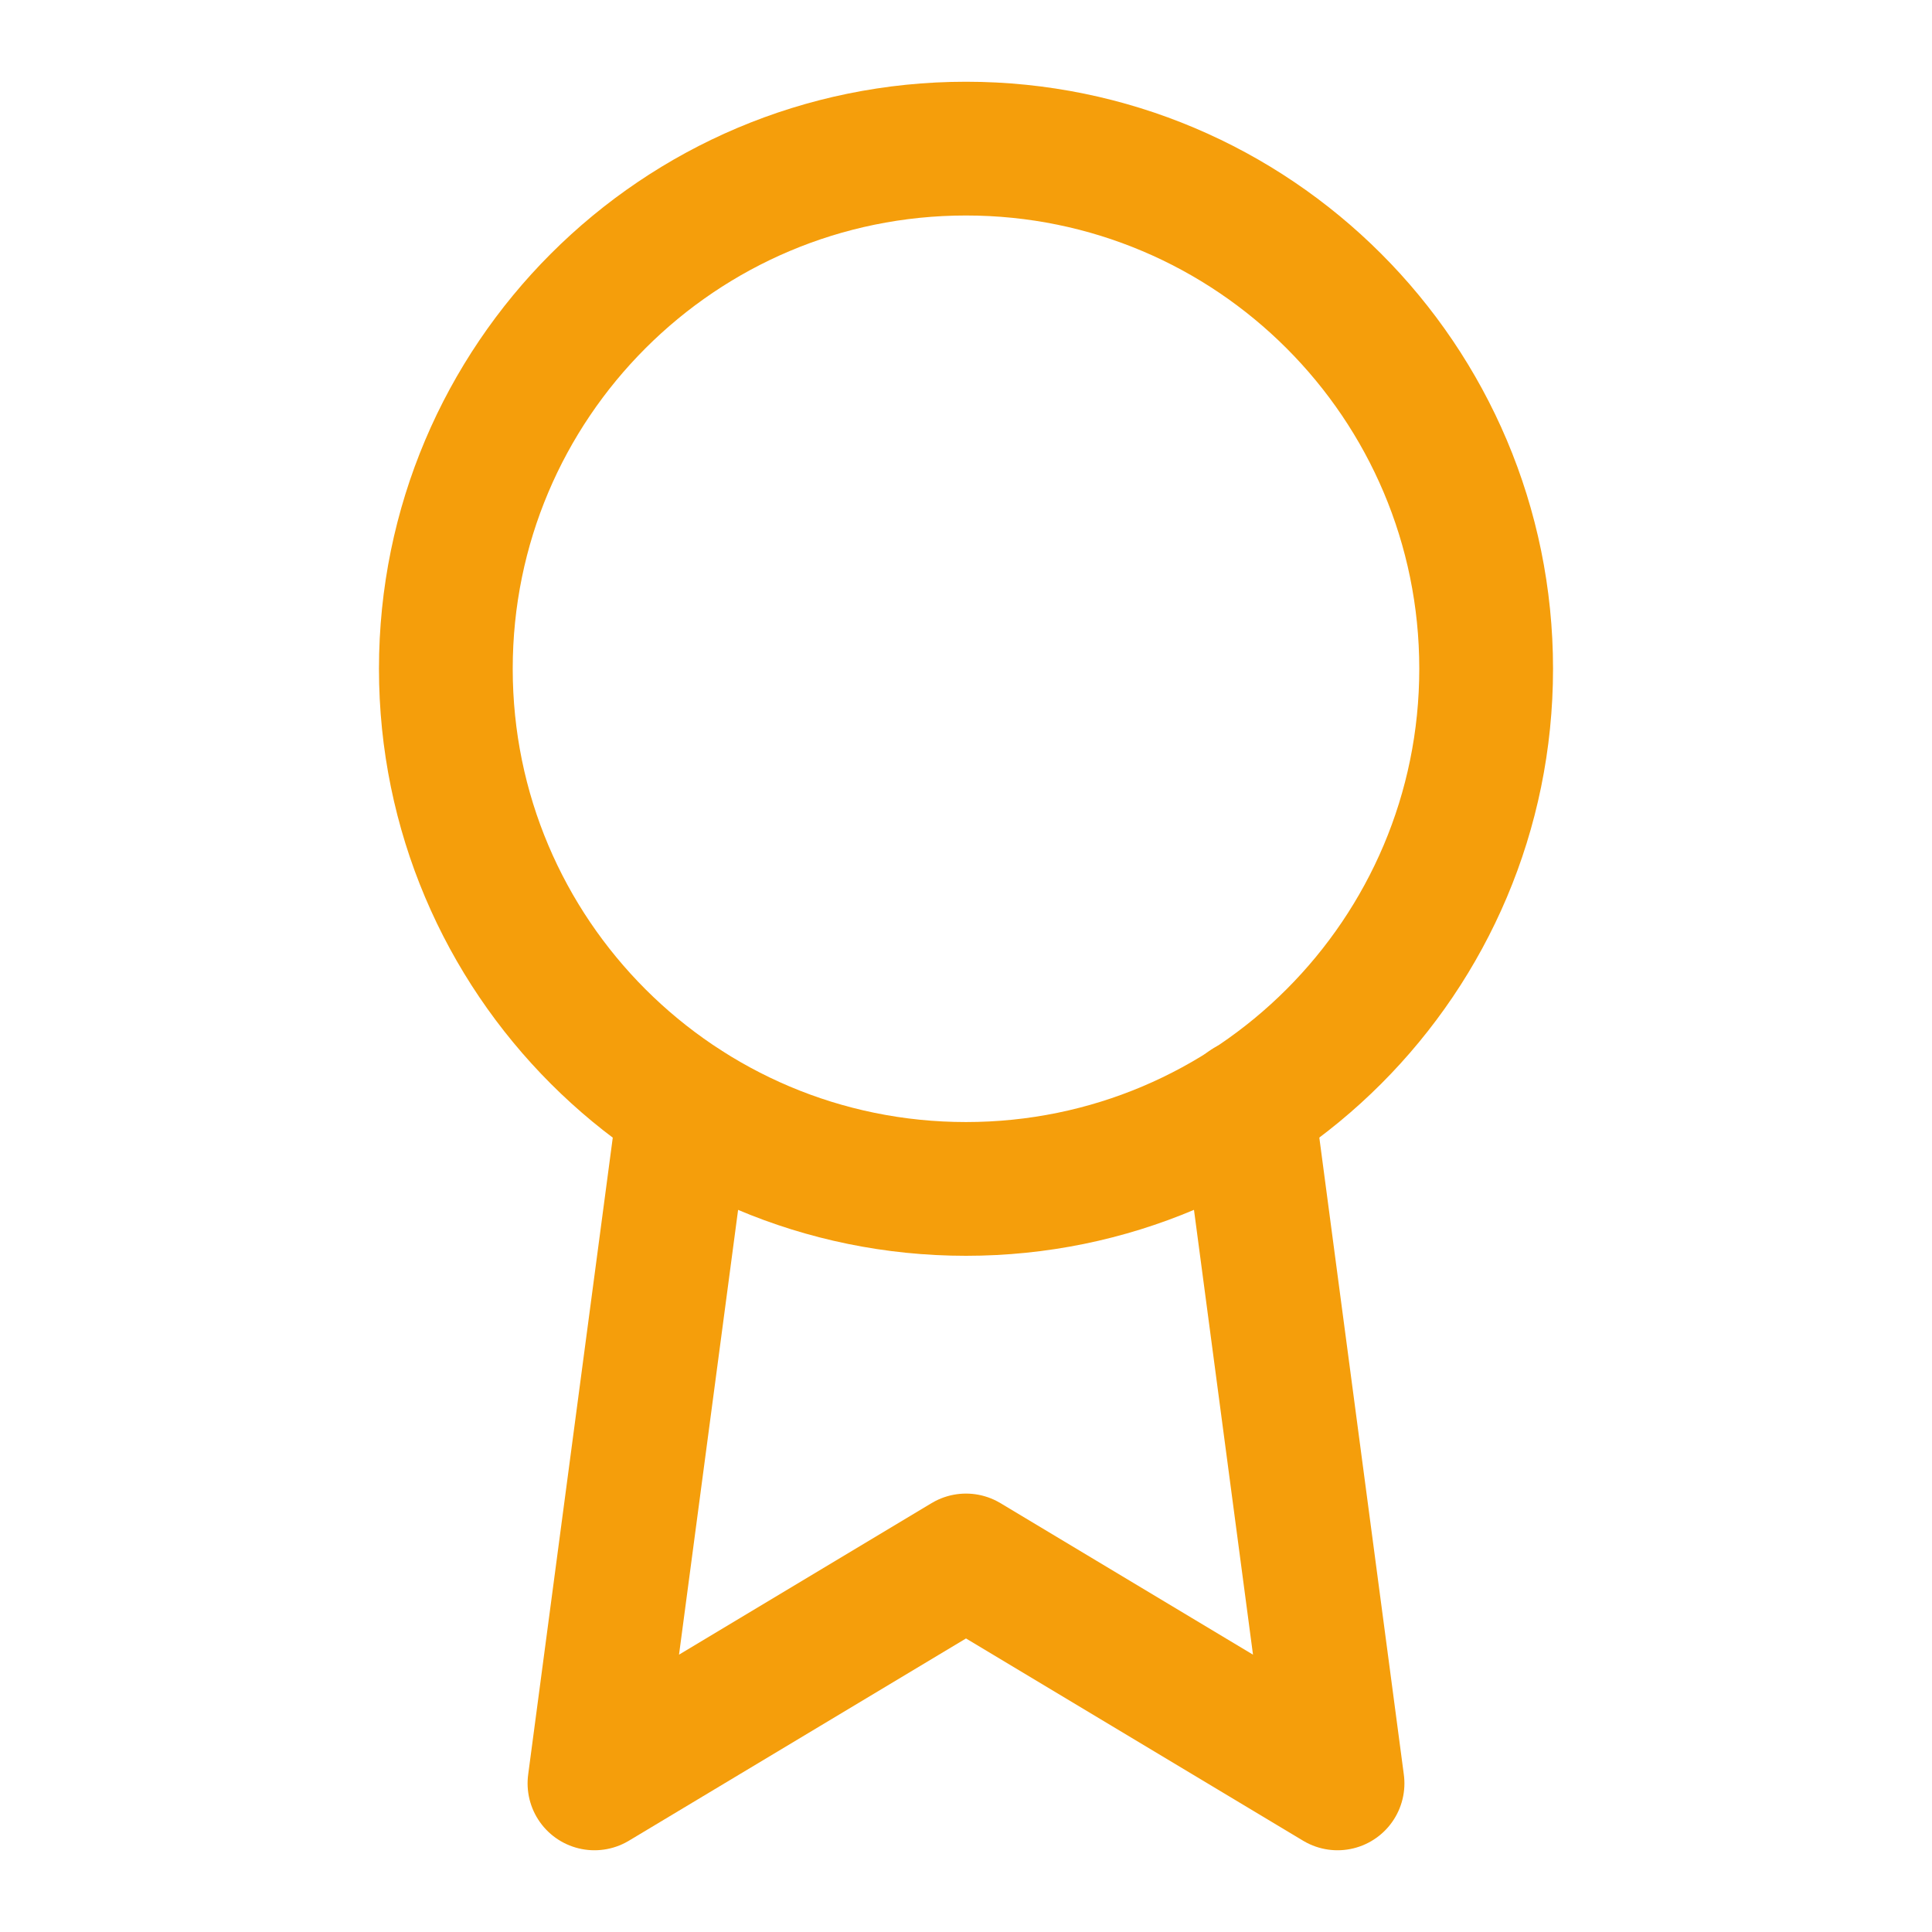
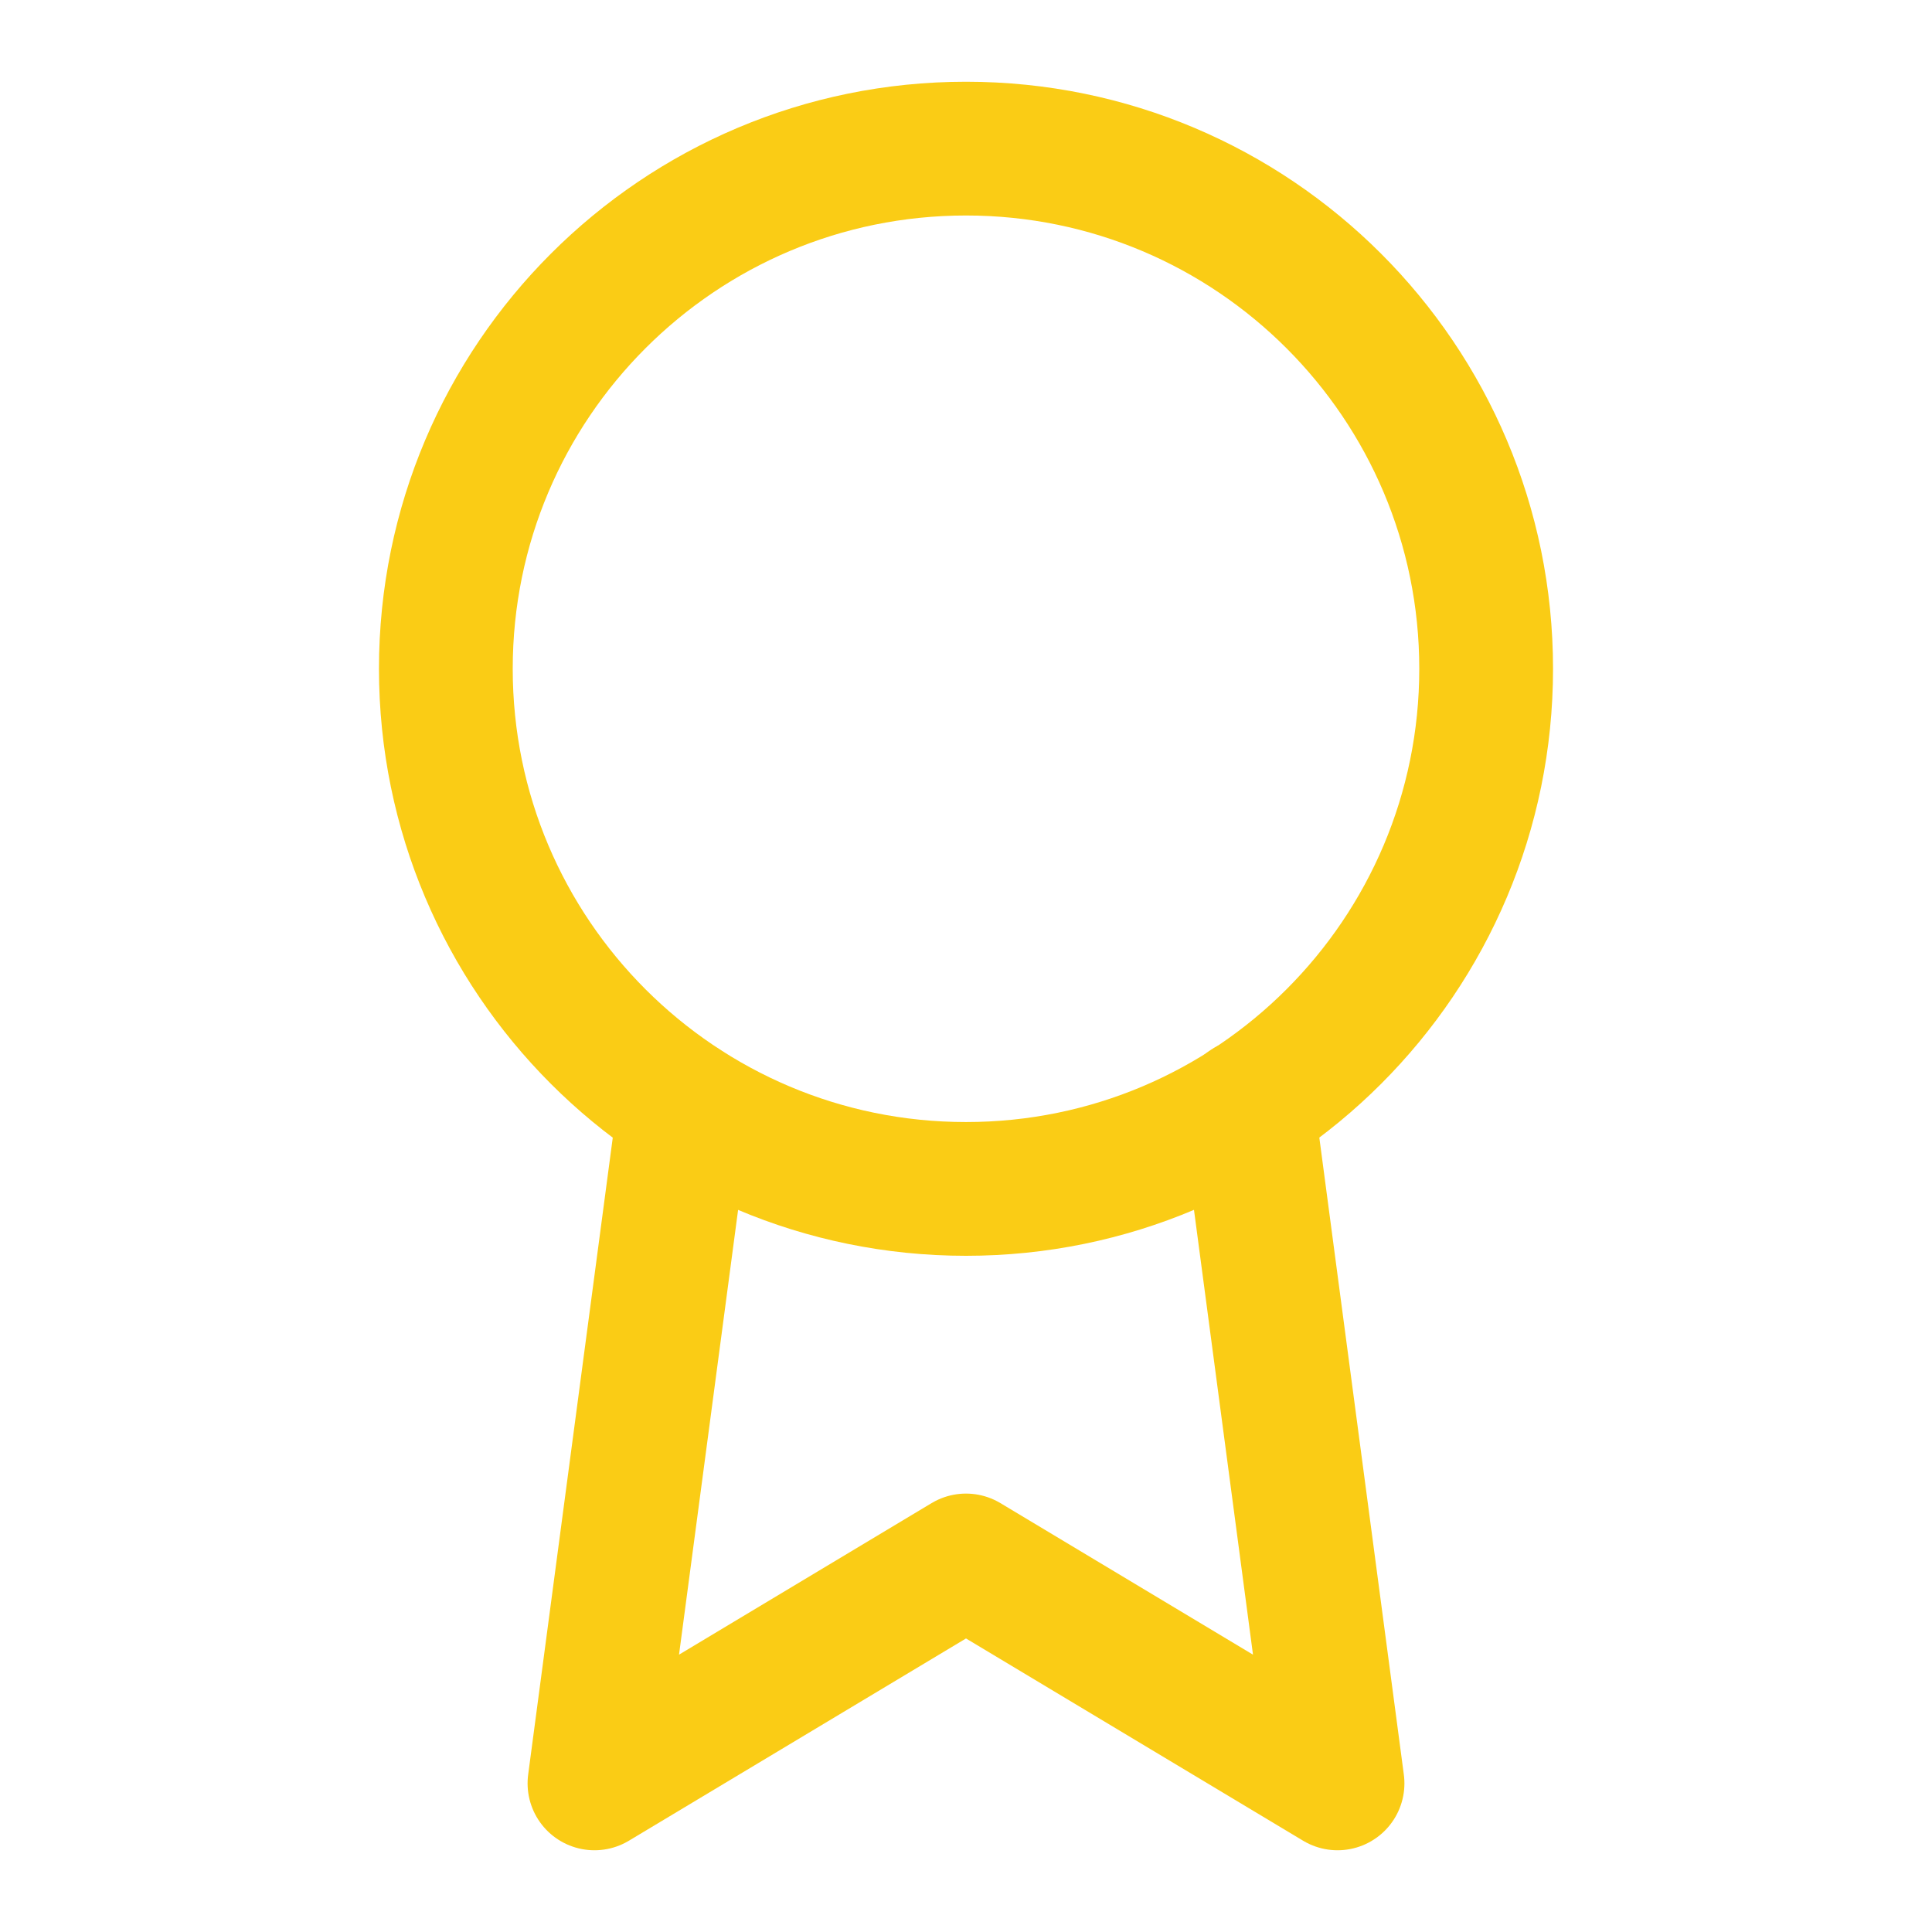
- <svg xmlns="http://www.w3.org/2000/svg" width="256" height="256" viewBox="-1 -1 26 26" fill="none" stroke="#F59E0B" stroke-width="1.8" stroke-linecap="round" stroke-linejoin="round">
+ <svg xmlns="http://www.w3.org/2000/svg" width="256" height="256" viewBox="-1 -1 26 26" fill="none" stroke="#FACC15" stroke-width="1.8" stroke-linecap="round" stroke-linejoin="round">
  <circle cx="12" cy="8" r="7" />
  <polyline points="8.21 13.89 7 23 12 20 17 23 15.79 13.88" />
</svg>
